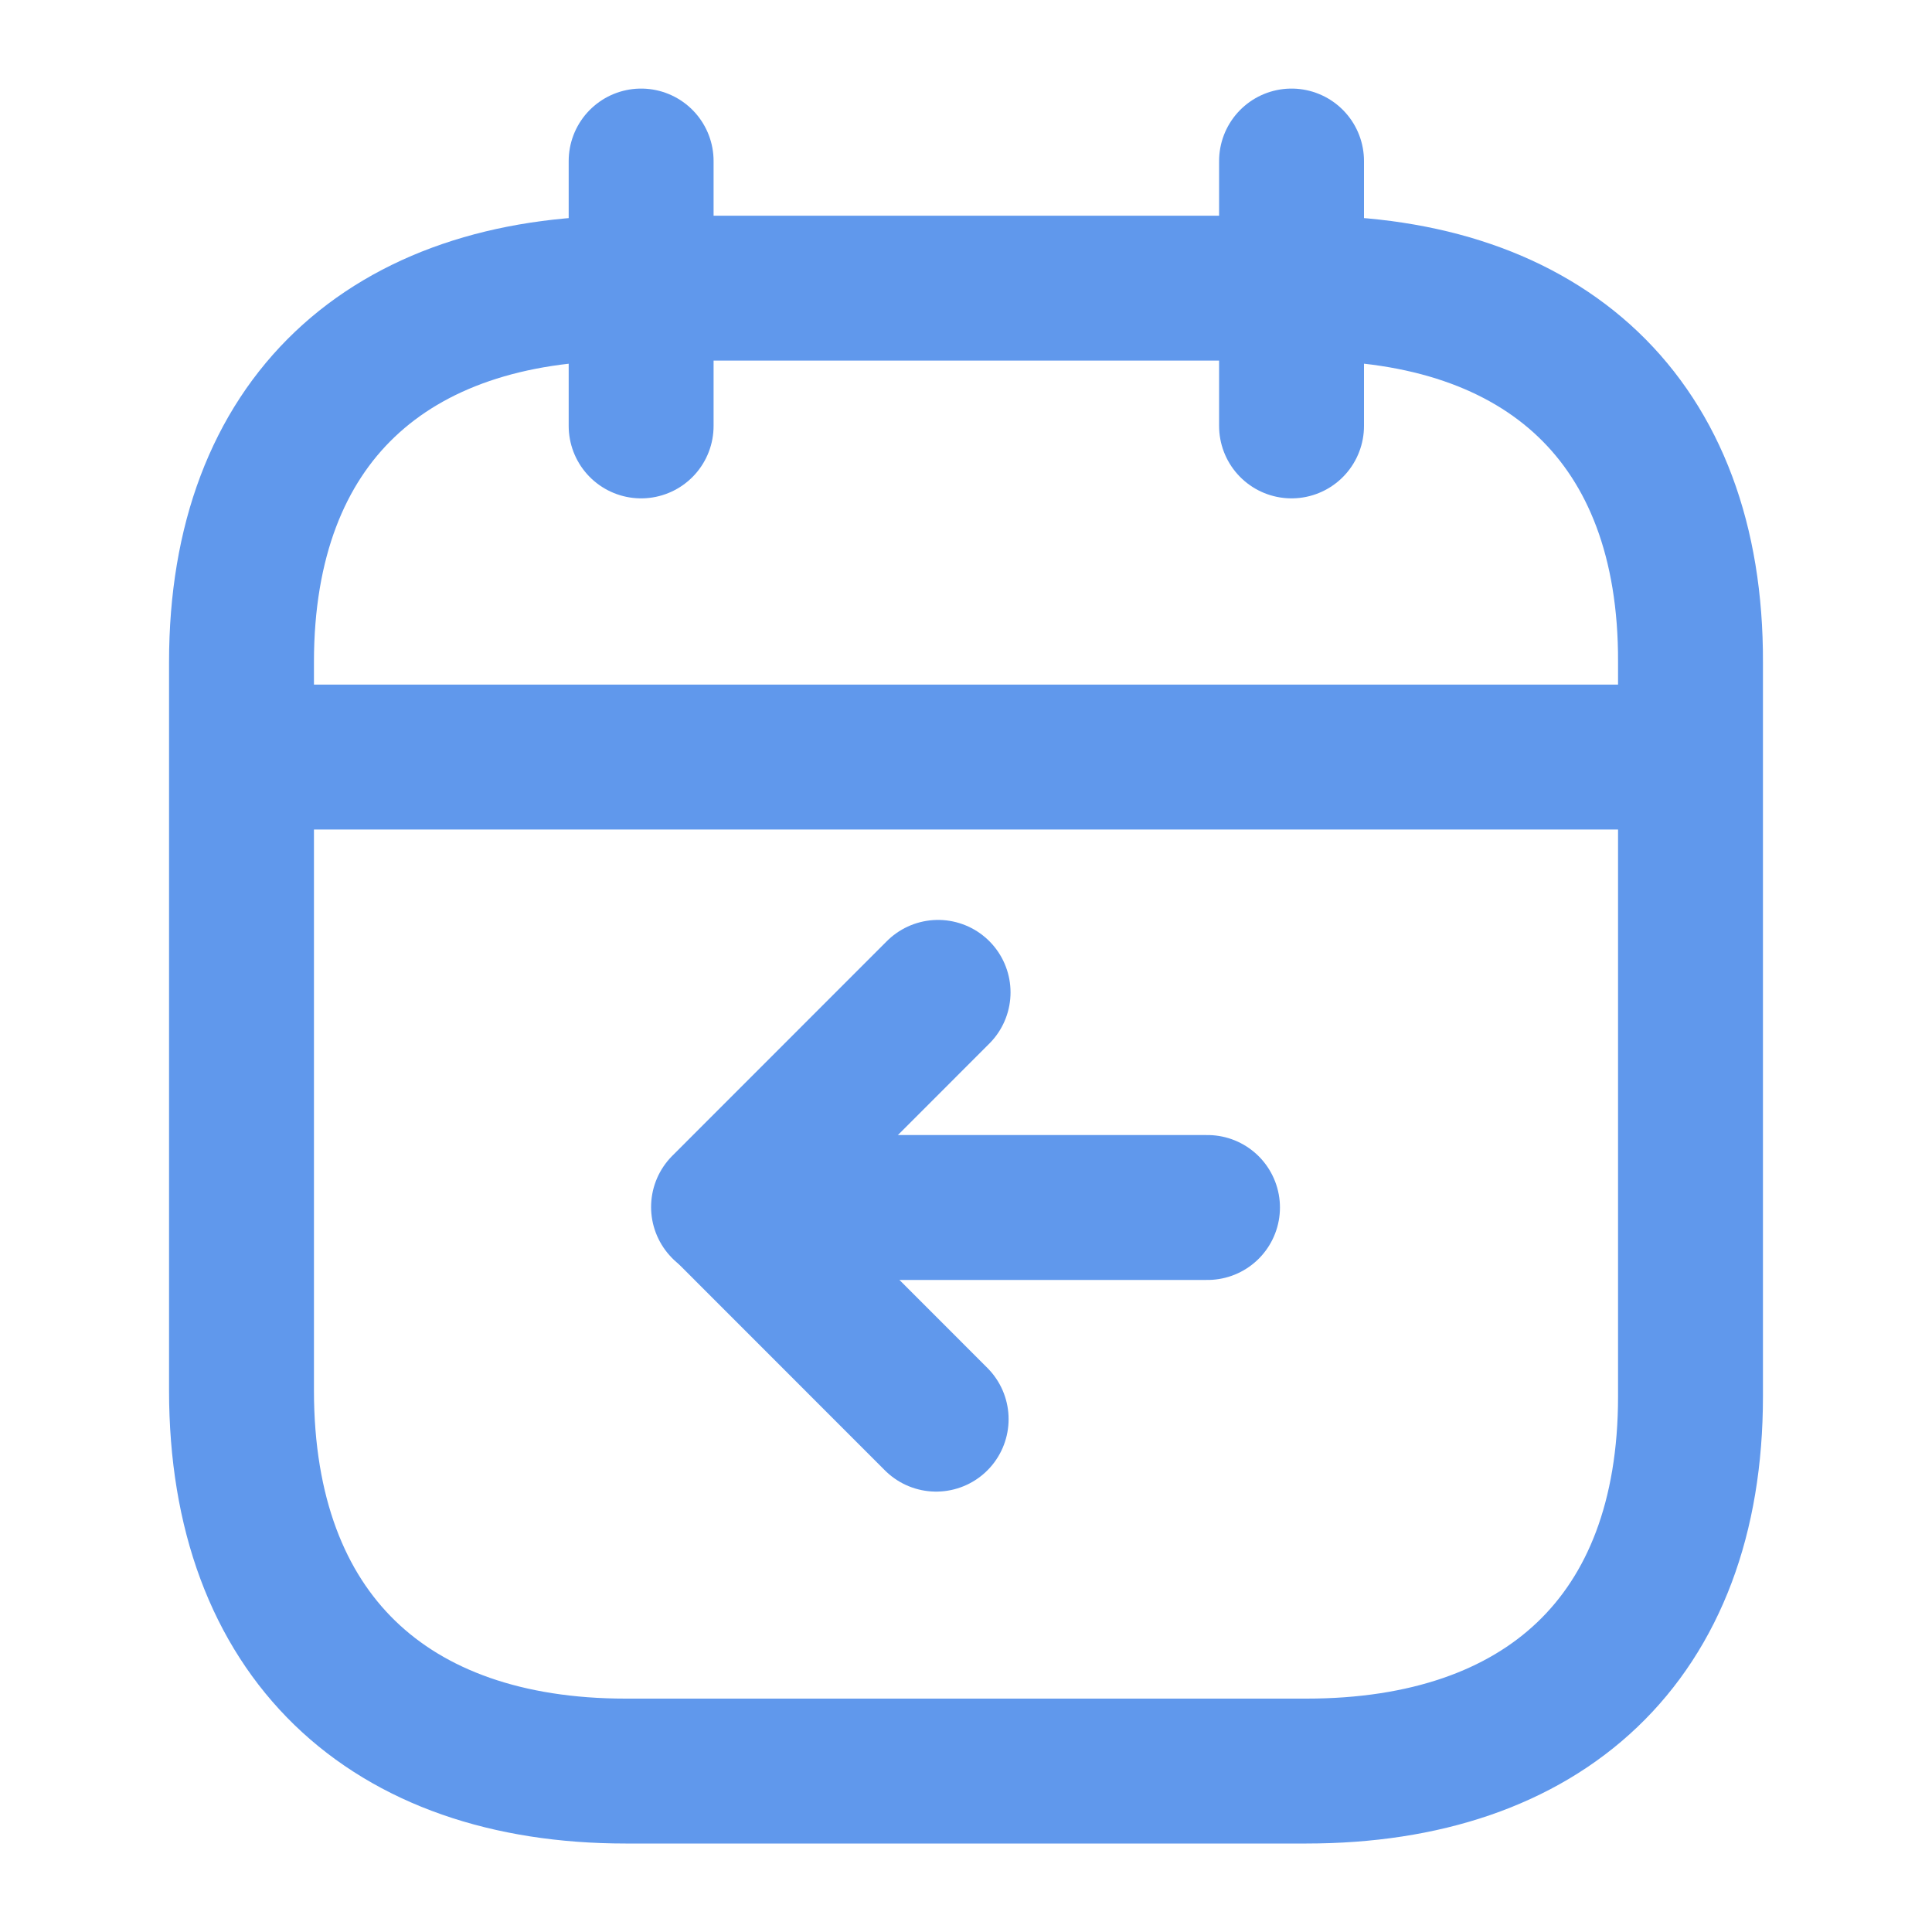
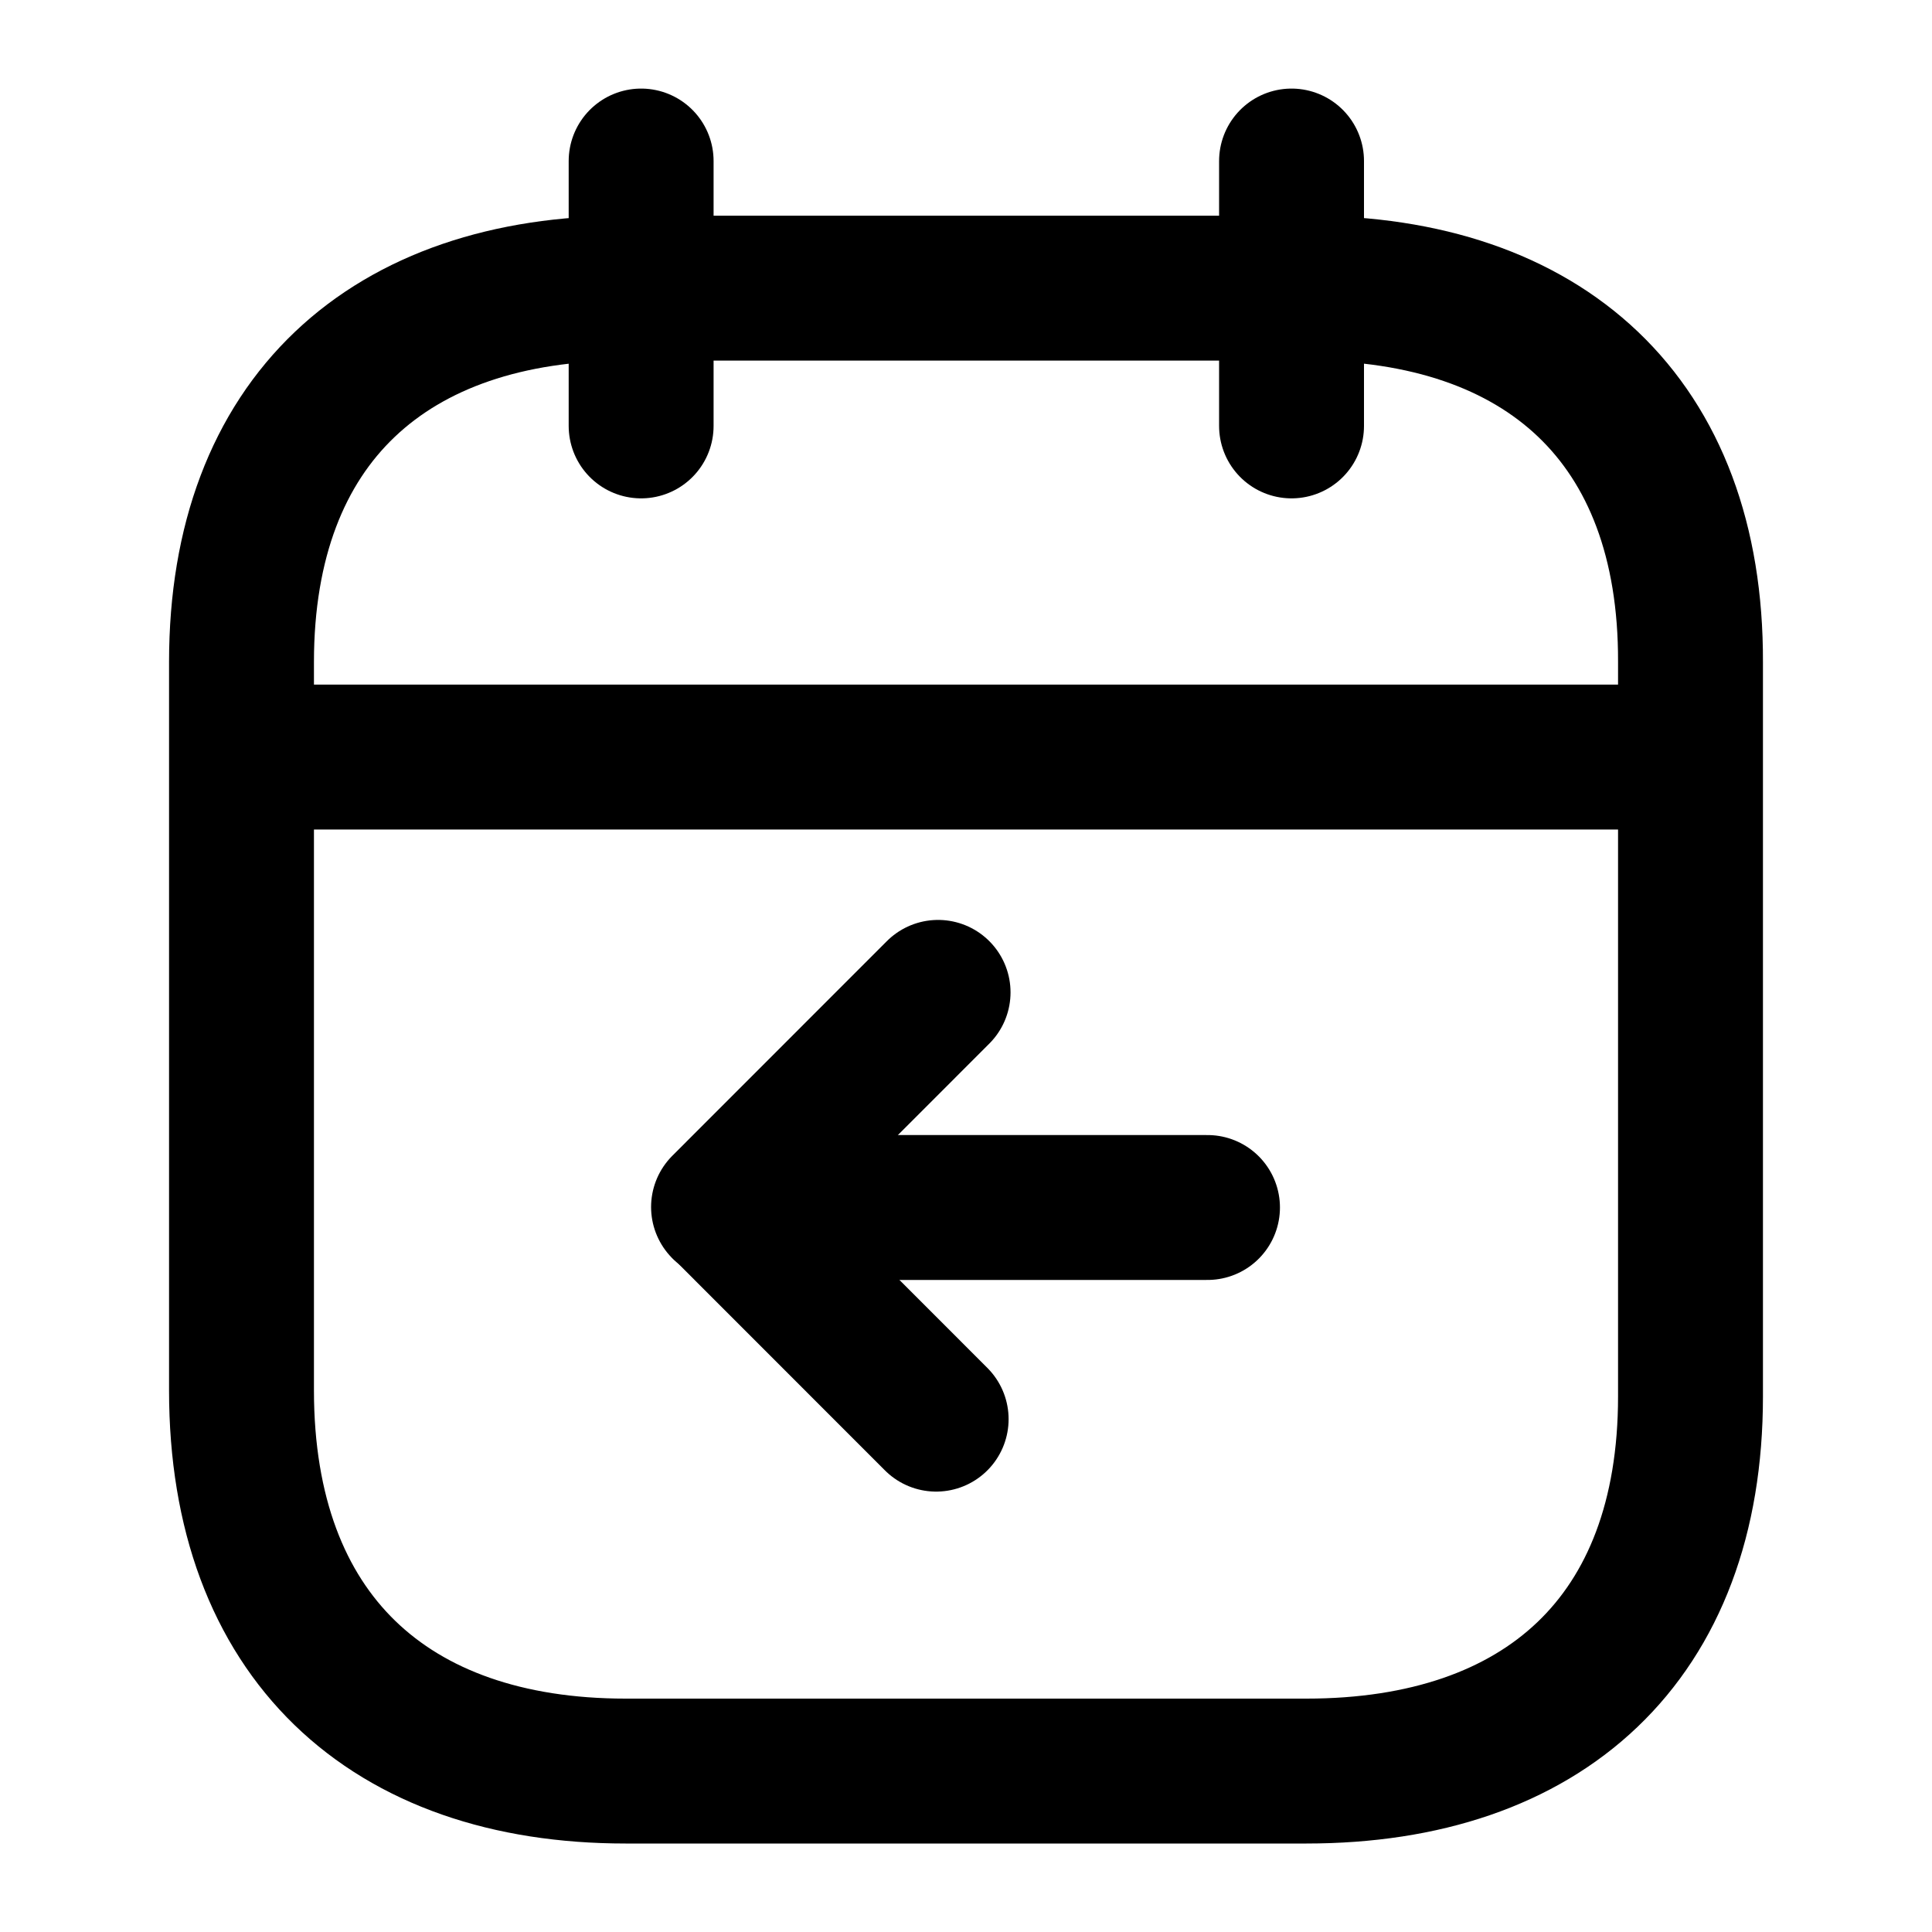
- <svg xmlns="http://www.w3.org/2000/svg" width="20" height="20" viewBox="0 0 20 20" fill="none">
-   <path d="M2.577 7.837H17.43" stroke="#6098EC" stroke-width="1.5" stroke-linecap="round" stroke-linejoin="round" />
-   <path d="M13.37 1.667V4.409" stroke="#6098EC" stroke-width="1.5" stroke-linecap="round" stroke-linejoin="round" />
-   <path d="M6.637 1.667V4.409" stroke="#6098EC" stroke-width="1.5" stroke-linecap="round" stroke-linejoin="round" />
-   <path d="M9.711 10.273L7.49 12.495" stroke="#6098EC" stroke-width="1.5" stroke-linecap="round" stroke-linejoin="round" />
-   <path d="M7.513 12.512L9.691 14.691" stroke="#6098EC" stroke-width="1.5" stroke-linecap="round" stroke-linejoin="round" />
-   <path d="M7.5 12.5H12.5" stroke="#6098EC" stroke-width="1.5" stroke-linecap="round" stroke-linejoin="round" />
-   <path fill-rule="evenodd" clip-rule="evenodd" d="M13.532 2.983H6.476C4.029 2.983 2.5 4.347 2.5 6.853V14.394C2.5 16.939 4.029 18.334 6.476 18.334H13.524C15.979 18.334 17.5 16.963 17.5 14.457V6.853C17.508 4.347 15.987 2.983 13.532 2.983Z" stroke="#6098EC" stroke-width="1.5" stroke-linecap="round" stroke-linejoin="round" />
+ <svg xmlns="http://www.w3.org/2000/svg" width="20" height="20" viewBox="0 0 20 20" fill="none" stroke=" currentcolor">
+   <path d="M2.577 7.837H17.43" stroke-width="1.5" stroke-linecap="round" stroke-linejoin="round" />
+   <path d="M13.37 1.667V4.409" stroke-width="1.5" stroke-linecap="round" stroke-linejoin="round" />
+   <path d="M6.637 1.667V4.409" stroke-width="1.5" stroke-linecap="round" stroke-linejoin="round" />
+   <path d="M9.711 10.273L7.49 12.495" stroke-width="1.5" stroke-linecap="round" stroke-linejoin="round" />
+   <path d="M7.513 12.512L9.691 14.691" stroke-width="1.5" stroke-linecap="round" stroke-linejoin="round" />
+   <path d="M7.5 12.5H12.5" stroke-width="1.5" stroke-linecap="round" stroke-linejoin="round" />
+   <path fill-rule="evenodd" clip-rule="evenodd" d="M13.532 2.983H6.476C4.029 2.983 2.5 4.347 2.5 6.853V14.394C2.5 16.939 4.029 18.334 6.476 18.334H13.524C15.979 18.334 17.5 16.963 17.5 14.457V6.853C17.508 4.347 15.987 2.983 13.532 2.983Z" stroke-width="1.5" stroke-linecap="round" stroke-linejoin="round" />
</svg>
